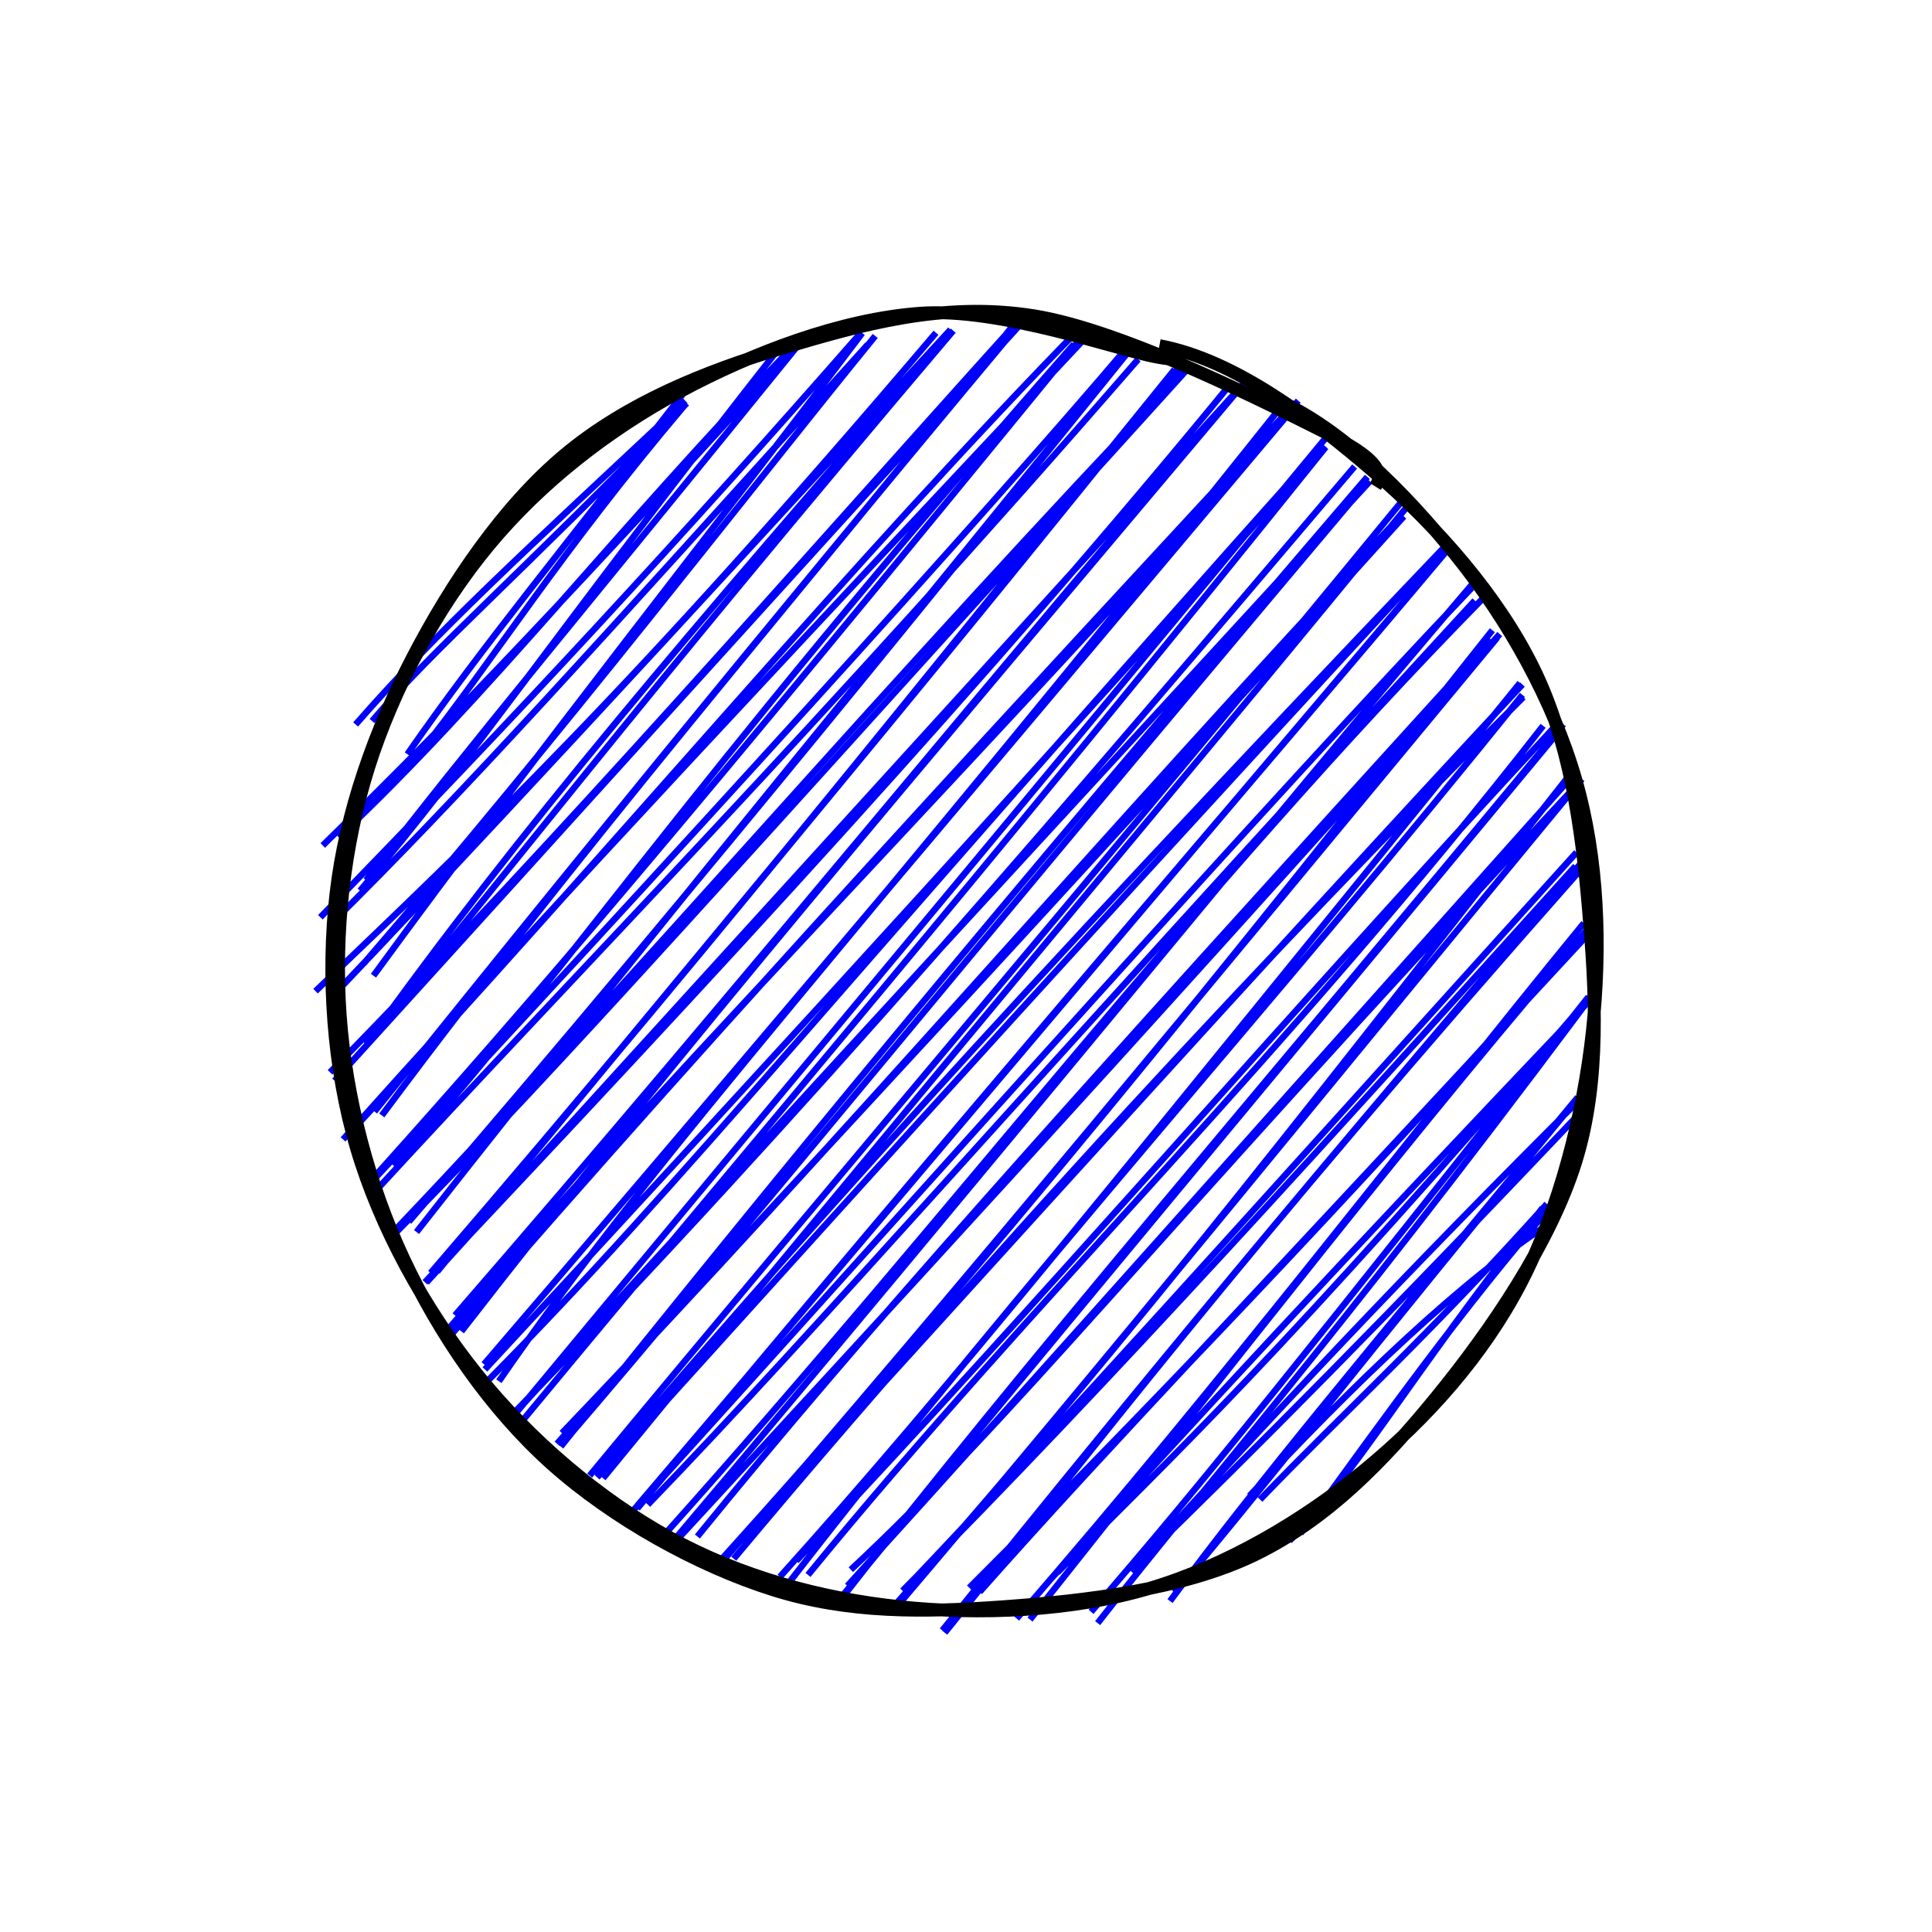
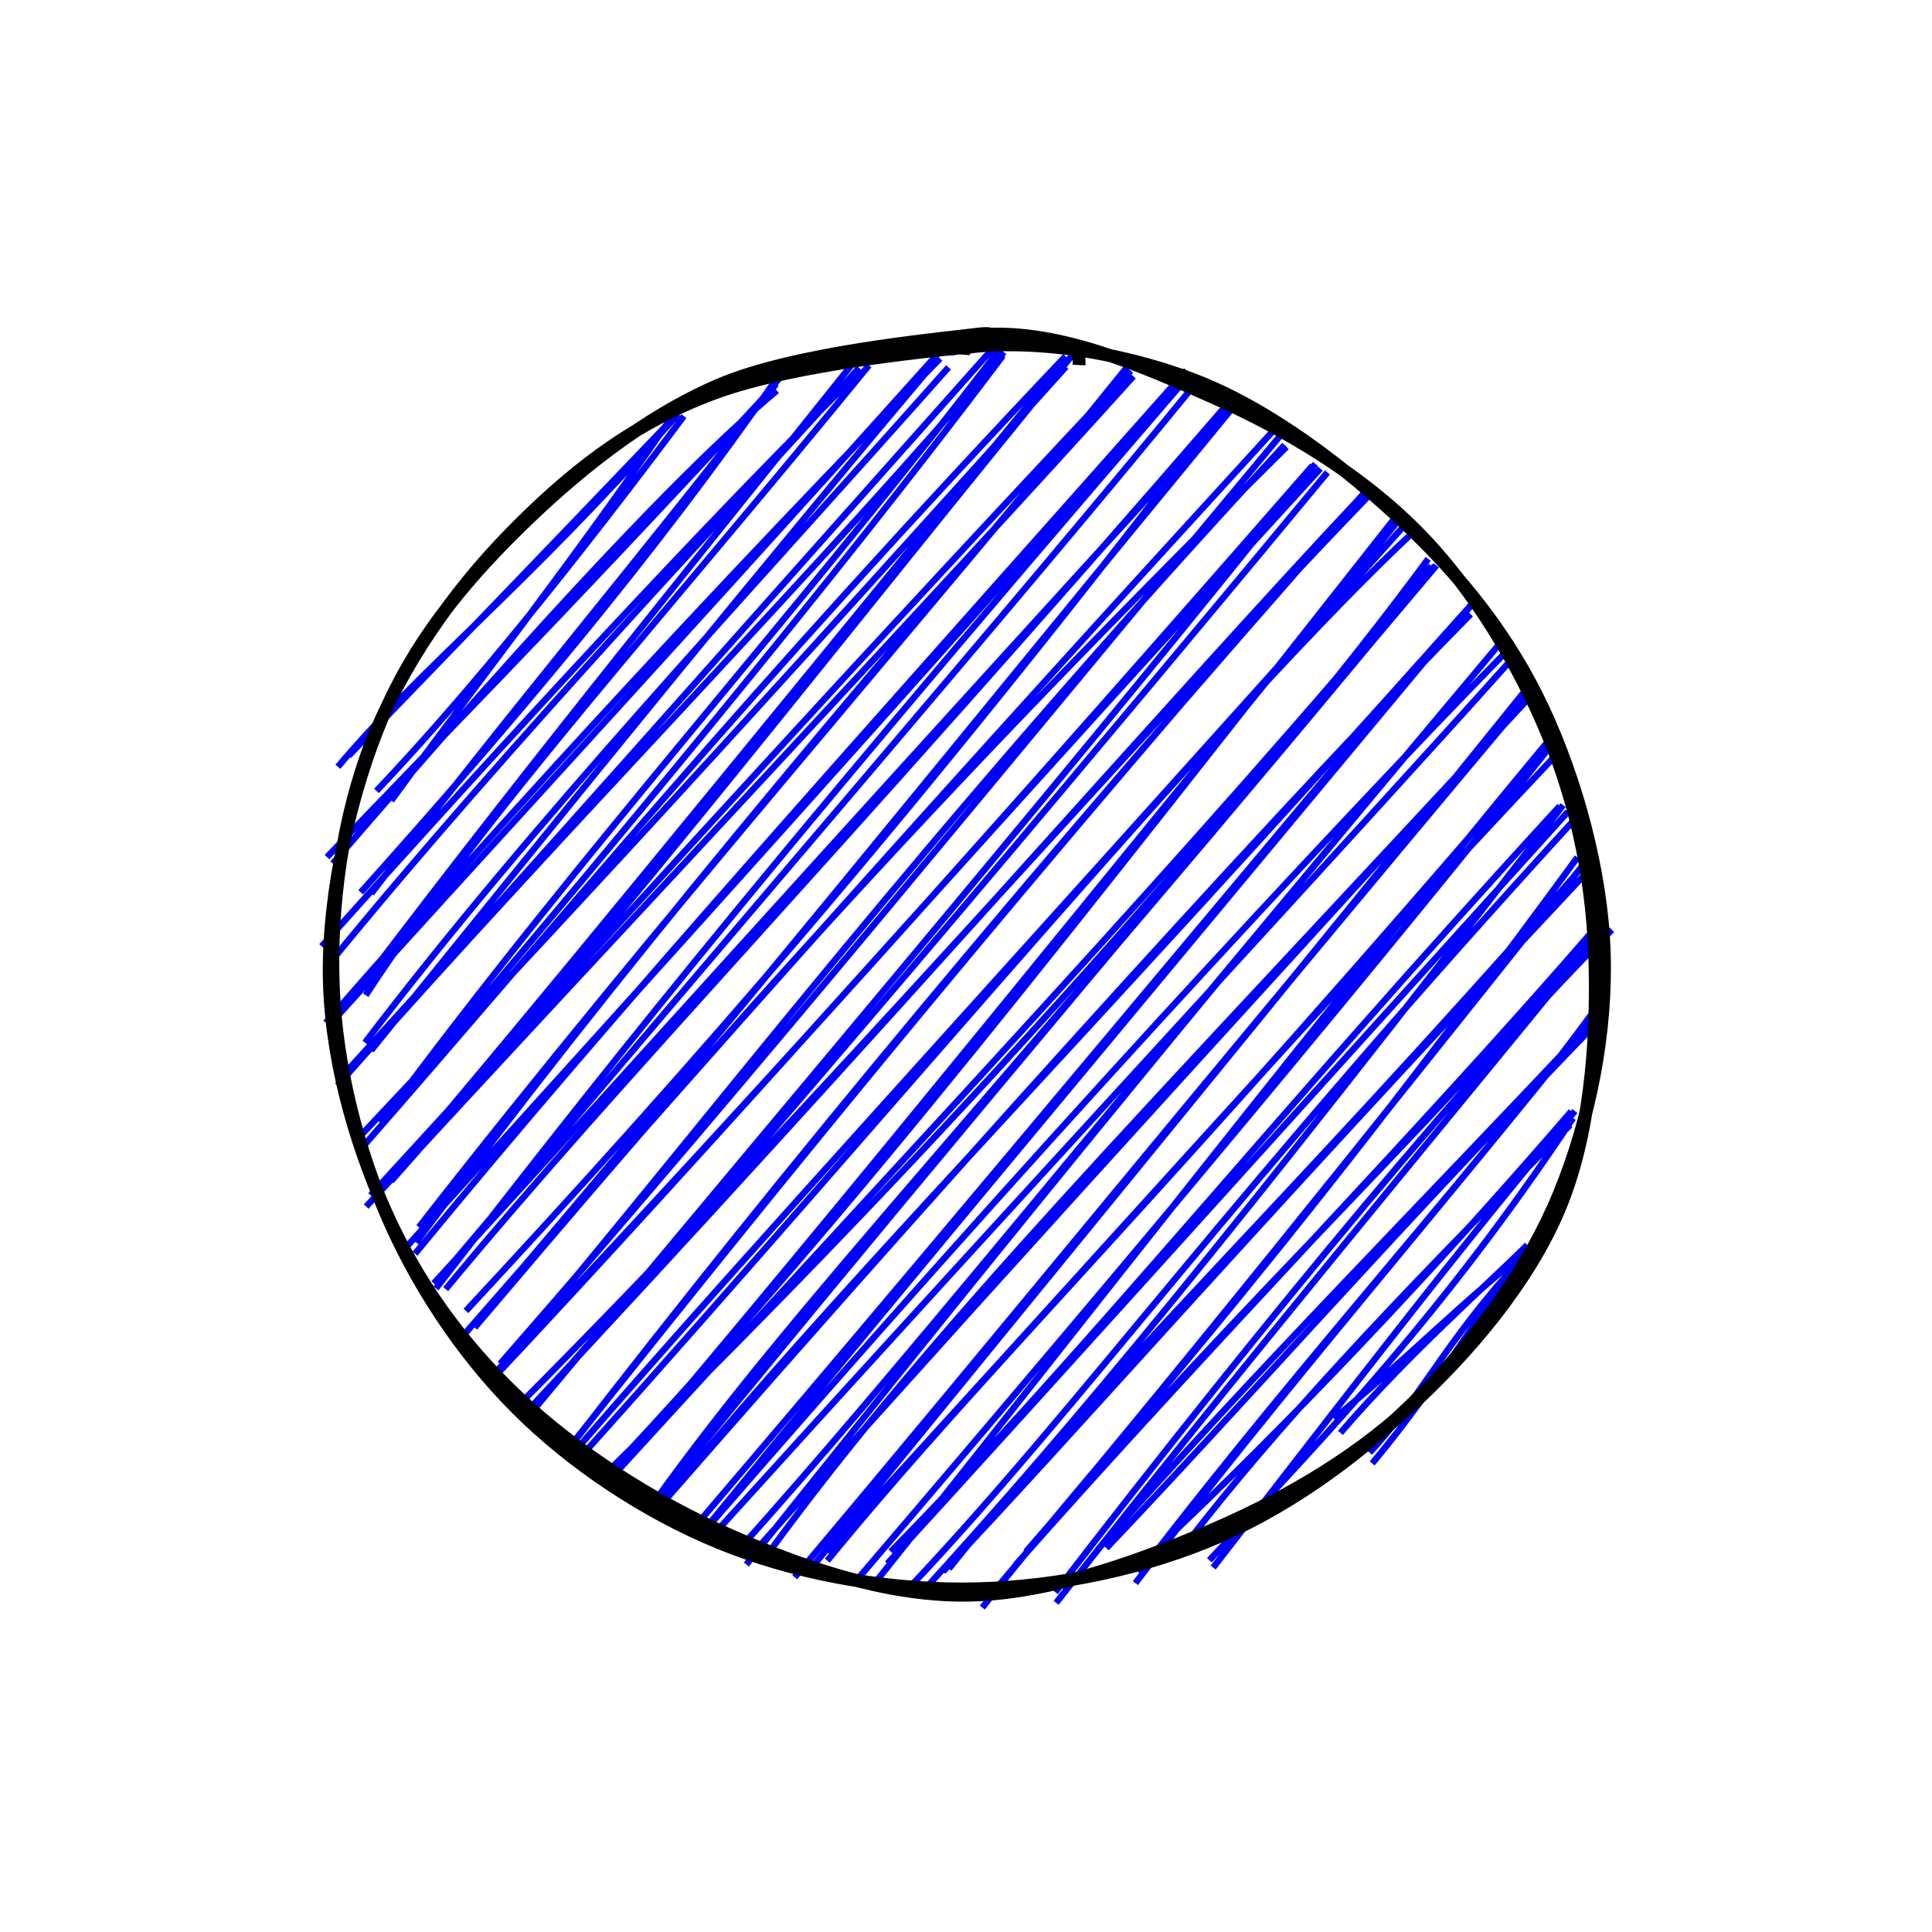
<svg xmlns="http://www.w3.org/2000/svg" width="300" height="300">
  <g>
-     <path d="M55.222 112.492 C67.93 97.962, 80.799 86.219, 106.421 62.239 M57.777 111.961 C67.673 100.35, 80.144 89.838, 106.636 62.614 M65.118 117.004 C76.624 102.505, 86.83 85.918, 106.475 62.734 M63.256 117.114 C74.935 100.306, 87.744 84.859, 106.101 61.097 M52.588 130.013 C75.761 108.184, 95.692 82.265, 122.823 54.149 M50.121 131.281 C65.838 115.901, 81.902 99.709, 122.486 55.023 M55.911 138.304 C73.614 117.526, 85.788 98.917, 121.45 53.47 M56.85 136.673 C73.658 114.833, 91.057 94.169, 123.865 53.693 M49.749 142.432 C80.099 111.306, 106.191 83.076, 133.363 52.039 M51.086 143.757 C71.789 123.293, 91.335 101.598, 134.737 53.516 M57.993 151.504 C84.098 115.778, 110.809 82.242, 133.89 51.72 M56.487 149.602 C87.3 113.928, 115.839 76.786, 135.907 52.168 M48.997 153.905 C73.881 130.029, 97.515 107.955, 145.343 51.669 M51.708 154.607 C86.923 117.535, 122.844 78.023, 147.599 51.186 M56.853 162.163 C80.82 128.728, 106.521 98.678, 146.673 52.597 M57.896 160.68 C77.575 137.27, 98.114 110.139, 148.023 51.345 M51.247 166.511 C87.938 129.097, 122.706 89.086, 157.433 50.58 M51.953 167.813 C82.296 134.401, 113.946 99.321, 159.743 48.944 M59.287 173.204 C95.229 124.897, 134.871 79.668, 157.632 50.089 M58.157 172.597 C99.138 121.491, 139.299 73.006, 158.35 50.244 M53.789 176.495 C95.051 132.016, 132.778 86.607, 168.317 50.319 M53.272 176.927 C76.157 151.374, 99 126.517, 168.627 52.359 M61.087 180.975 C85.081 155.1, 105.434 123.259, 166.778 53.436 M58.72 182.086 C82.176 155.974, 105.353 128.984, 168.11 52.195 M57.571 185.746 C90.024 150.407, 126.706 113.382, 176.733 55.788 M56.739 184.569 C103.868 133.923, 152.837 80.152, 175.19 53.758 M64.679 191.308 C105.467 139.317, 143.775 93.438, 174.669 54.928 M63.481 189.704 C110.255 135.563, 153.412 81.522, 174.992 54.909 M60.965 191.418 C100.974 149.388, 137.73 105.865, 184.48 56.928 M61.274 191.605 C87.438 165.072, 113.199 135.802, 184.067 57.675 M66.866 197.665 C113.93 143.068, 156.357 89.41, 182.401 57.365 M67.89 197.453 C103.514 153.886, 140.69 110.059, 183.797 56.074 M65.976 199.111 C109.782 152.694, 153.742 105.236, 191.309 59.344 M66.23 199.135 C94.988 167.338, 125.714 133.794, 193.139 59.53 M71.645 206.735 C105.487 163.131, 140.621 121.963, 192.65 60.14 M70.65 204.252 C115.342 152.813, 156.95 101.431, 192.893 59.817 M68.867 207.227 C109.618 160.513, 156.421 113.376, 201.598 62.218 M69.718 207.644 C113.631 156.844, 159.849 107.247, 199.426 64.426 M77.467 214.477 C103.23 177.126, 132.976 145.997, 200.014 61.799 M75.154 211.842 C108.019 173.582, 142.115 133.173, 200.1 64.245 M75.888 214.254 C105.302 184.563, 131.388 151.896, 203.982 70.696 M75.296 212.644 C121.24 163.13, 167.751 112.009, 205.731 69.244 M81.353 220.336 C116.677 177.667, 151.895 136.638, 205.863 69.42 M80.369 219.109 C121.331 169.754, 161.507 121.742, 205.769 68.117 M79.112 220.121 C124.788 172.922, 165.431 125.386, 210.349 72.433 M81.078 218.216 C127.421 167.311, 172.876 118.19, 212.712 74.729 M87.076 224.621 C119.934 183.58, 152.085 144.253, 212.324 74.046 M87.034 224.522 C116.009 190.762, 143.732 156.227, 212.178 75.061 M87.256 222.53 C130.823 176.996, 171.822 128.882, 217.371 80.26 M86.493 224.185 C113.118 193.926, 140.707 165.932, 217.995 80.188 M91.566 229.132 C130.678 181.894, 170.909 134.883, 217.918 77.551 M93.64 229.538 C140.819 171.913, 189.581 114.226, 218.258 78.956 M92.515 229.09 C123.653 192.952, 153.309 159.284, 224.984 84.216 M92.723 229.401 C121.045 198.204, 151.366 164.162, 224.402 84.927 M98.955 234.243 C146.704 176.666, 194.748 121.13, 224.701 85.475 M98.989 233.772 C125.916 202.226, 151.494 171.802, 224.533 85.646 M100.594 233.637 C127.914 205.322, 155.523 173.102, 229.007 93.251 M98.434 234.42 C147.501 180.159, 196.357 125.045, 228.555 91.261 M103.376 238.072 C147.406 188.983, 185.998 138.035, 230.174 93.022 M104.145 239.77 C152.924 182.184, 197.752 126.78, 228.745 90.559 M108.289 238.587 C133.701 207.33, 161.545 176.218, 231.479 99.286 M105.624 238.567 C136.745 204.776, 169.066 169.898, 232.881 98.459 M111.343 242.9 C152.916 196.934, 190.308 150.165, 231.737 97.86 M111.443 243.303 C149.727 199.248, 186.759 154.164, 232.506 98.988 M113.942 242.034 C161.626 184.965, 211.137 133.727, 236.538 108.249 M114.797 239.434 C153.684 196.748, 193.918 151.946, 236.396 106.291 M121.905 246.535 C159.464 197.982, 198.544 155.074, 236.403 107.9 M121.112 244.838 C147.192 215.901, 173.487 183.04, 236.028 106.049 M125.469 244.553 C160.805 201.317, 198.921 164.837, 239.618 112.704 M123.643 242.369 C162.046 201.651, 197.623 160.097, 241.087 113.212 M129.92 249.189 C160.447 210.01, 192.964 172.654, 242.765 112.466 M130.383 248.326 C164.659 206.662, 197.003 167.917, 241.38 114.39 M132.117 243.741 C156.641 220.877, 176.885 194.801, 244.384 122.381 M131.592 246.256 C164.102 210.422, 196.836 173.467, 244.057 120.622 M138.024 250.301 C176.266 207.314, 210.12 162.984, 243.542 120.587 M138.527 250.326 C171.633 211.473, 204.512 170.785, 245.646 120.969 M140.145 247.011 C172.389 214.587, 206.977 176.17, 244.649 134.482 M140.381 246.857 C165.814 220.113, 189.69 193.385, 244.803 132.36 M146.695 253.526 C169.56 225.434, 190.533 197.111, 246.376 133.991 M146.32 253.171 C170.502 223.263, 194.418 193.708, 245.99 133.455 M150.51 246.545 C183.933 213.164, 215.906 179.003, 248.369 142.52 M152.109 247.202 C172.486 224.185, 194.088 201.932, 246.852 144.801 M159.944 251.488 C189.752 214.046, 221.282 173.27, 248.125 142.439 M157.864 251.329 C190.351 214.006, 219.784 175.271, 245.943 143.348 M164.178 244.194 C181.734 226.31, 197.781 211.913, 248.166 153.325 M163.028 245.349 C184.549 221.51, 207.788 196.419, 246.608 155.6 M170.444 252.036 C188.373 229.081, 205.796 209.928, 245.68 156.615 M169.424 250.291 C187.103 229.959, 202.77 210.105, 246.653 154.808 M176.72 242.736 C194.425 225.509, 215.244 204.637, 246.561 171.539 M175.614 243.978 C197.117 220.195, 218.495 197.408, 245.564 170.471 M182.386 247.295 C195.407 232.1, 210.991 211.722, 244.713 170.891 M181.684 248.615 C195.355 230.134, 211.112 211.278, 244.995 170.394 M194.024 232.281 C210.148 214.965, 227.157 198.536, 241.207 189.598 M195.663 232.85 C208.791 219.198, 221.753 207.502, 240.203 186.942 M200.23 239.261 C211.185 228.003, 217.466 215.782, 239.516 187.575 M201.941 238.108 C214.77 220.359, 227.568 202.56, 240.978 187.169" stroke="blue" stroke-width="1" fill="none" />
-     <path d="M196.636 61.368 C207.671 65.706, 218.11 76.361, 226.119 86.31 C234.129 96.258, 241.168 108.768, 244.693 121.058 C248.219 133.348, 248.687 147.035, 247.273 160.05 C245.86 173.066, 242.103 187.791, 236.212 199.151 C230.321 210.512, 221.564 220.292, 211.926 228.212 C202.288 236.132, 190.419 243.125, 178.384 246.672 C166.35 250.218, 152.112 250.808, 139.717 249.492 C127.322 248.175, 114.947 244.783, 104.015 238.772 C93.082 232.762, 82.233 223.518, 74.121 213.427 C66.009 203.336, 58.999 190.67, 55.341 178.225 C51.684 165.78, 50.713 151.466, 52.176 138.759 C53.639 126.053, 58.198 113.347, 64.12 101.985 C70.042 90.624, 78.124 78.583, 87.707 70.59 C97.289 62.597, 109.477 57.621, 121.615 54.028 C133.752 50.435, 146.369 46.781, 160.532 49.034 C174.695 51.286, 197.754 63.126, 206.593 67.545 C215.433 71.964, 214.417 74.182, 213.567 75.545 M180.032 53.671 C191.713 55.865, 203.704 64.985, 213.387 73.327 C223.069 81.669, 232.585 92.438, 238.129 103.725 C243.672 115.012, 245.554 128.268, 246.646 141.05 C247.738 153.832, 248.612 167.777, 244.682 180.417 C240.751 193.056, 231.365 206.721, 223.063 216.889 C214.761 227.057, 206.056 235.989, 194.871 241.422 C183.686 246.854, 168.424 248.578, 155.953 249.484 C143.482 250.39, 131.767 250.554, 120.044 246.858 C108.322 243.162, 95.169 235.856, 85.619 227.309 C76.069 218.762, 68.208 207.186, 62.742 195.577 C57.277 183.969, 53.739 170.405, 52.826 157.659 C51.913 144.914, 53.414 131.271, 57.263 119.105 C61.113 106.939, 67.865 94.383, 75.925 84.663 C83.986 74.944, 94.464 66.793, 105.628 60.789 C116.793 54.785, 130.58 49.53, 142.913 48.639 C155.246 47.748, 173.396 54.284, 179.628 55.444 C185.861 56.605, 180.664 53.985, 180.307 55.604" stroke="black" stroke-width="2" fill="none" />
+     <path d="M52.466 119.063 C65.872 103.183, 81.237 91.549, 104.988 64.618 M54.132 117.358 C64.766 106.369, 77.13 93.606, 105.259 64.212 M58.464 122.814 C73.55 106.906, 89.954 86.311, 106.188 64.61 M60.756 124.323 C74.498 105.391, 88.26 88.215, 105.166 63.51 M51.67 134.084 C77.61 103.984, 103.467 75.063, 120.627 60.65 M50.777 133.094 C67.022 116.004, 84.194 98.971, 120.547 59.613 M56.022 138.561 C79.631 112.18, 101.291 86.595, 120.865 58.414 M57.643 138.755 C79.033 110.649, 100.825 85.075, 120.964 58.752 M51.191 149.568 C79.385 115.022, 114.507 78.163, 133.403 57.115 M49.949 146.944 C79.945 113.37, 110.353 80.455, 133.718 57.455 M56.79 154.539 C75.835 125.486, 102.402 96.615, 134.931 56.715 M55.712 153.68 C83.678 116.663, 112.195 81.846, 132.14 56.78 M51.385 158.898 C73.128 134.701, 99.71 106.087, 146.721 53.724 M50.593 158.817 C81.717 123.233, 113.416 89.034, 145.968 55.673 M56.684 161.891 C83.091 127.229, 113.938 94.607, 147.286 57.044 M57.617 163.114 C89.15 124.047, 121.783 83.826, 145.515 55.83 M53.921 166.262 C81.363 136.172, 108.739 105.126, 154.647 53.568 M52.394 168.57 C89.082 126.988, 128.057 87.581, 155.888 54.68 M59.225 174.229 C90.951 131.261, 124.874 94.056, 155.156 54.32 M58.793 174.135 C94.803 131.847, 129.164 90.505, 155.724 55.234 M56.198 178.23 C87.31 142.711, 115.226 108.274, 165.462 55.312 M56.187 176.146 C80.032 150.791, 104.371 124.94, 165.527 56.948 M60.737 183.399 C98.335 141.005, 132.368 96.737, 166.977 54.583 M62.051 181.356 C84.312 155.214, 106.229 128.177, 165.454 55.782 M57.546 185.602 C90.993 149.207, 122.013 114.497, 173.817 59.301 M56.864 187.356 C99.534 140.99, 143.112 94.886, 175.989 58.438 M65.045 190.555 C102.408 142.616, 144.255 95.258, 175.226 56.748 M64.613 192.925 C95.483 151.398, 128.837 111.537, 175.576 57.56 M64.438 194.683 C96.178 156.049, 132.361 116.007, 184.231 57.509 M62.389 194.43 C89.781 163.976, 115.618 135.896, 183.992 58.689 M67.697 200.054 C90.884 170.26, 114.156 140.067, 183.191 59.956 M68.747 197.948 C112.73 145.826, 157.285 94.278, 185.683 59.505 M69.204 200.171 C97.378 166.203, 126.629 136.635, 191.182 62.068 M67.365 199.281 C97.015 166.991, 128.652 131.518, 191.3 63 M72.351 203.556 C107.037 166.242, 142.595 125.796, 190.42 63.077 M74.25 204.956 C112.098 160.701, 149.227 114.574, 191.017 63.787 M73.705 206.143 C103.656 170.892, 135.547 133.061, 199.753 69.411 M72.209 207.068 C109.176 164.703, 145.681 123.728, 197.52 67.103 M78.862 210.869 C110.787 173.186, 141.74 131.543, 199.485 69.096 M77.656 211.782 C117.922 165.743, 156.344 118.596, 198.906 67.519 M77.174 212.844 C108.735 179.196, 139.756 145.625, 203.835 72.283 M75.941 214.71 C110.053 178.366, 143.615 139.905, 205.021 72.768 M81.438 220.105 C129.372 165.314, 173.639 112.575, 206.12 73.359 M82.59 219.263 C126.184 166.811, 170.348 114.859, 204.262 72.039 M80.407 218.33 C127.887 170.689, 173.717 117.27, 212.674 76.836 M81.241 219.798 C134.354 163.007, 183.119 107.115, 211.272 77.221 M88.48 224.743 C121.827 181.607, 159.535 136.11, 211.894 76.785 M88.179 225.027 C123.473 180.594, 158.693 137.308, 211.946 76.403 M90.344 226.028 C140.956 169.583, 190.575 109.639, 219.829 82.256 M89.642 224.907 C118.315 191.941, 149.728 157.978, 218.562 81.044 M94.064 229.166 C133.152 187.623, 166.924 143.344, 217.122 79.769 M94.943 229.408 C133.545 184.013, 171.405 136.542, 217.525 80.363 M94.718 228.166 C147.245 176.749, 196.221 121.549, 221.77 86.781 M95.243 229.118 C140.378 179.652, 186.179 131.316, 222.251 87.878 M101.627 233.176 C124.504 201.286, 152.515 173.11, 222.819 87.848 M100.779 234.462 C134.239 193.37, 169.275 151.518, 223.051 87.804 M102.316 233.975 C130.973 198.996, 162.662 167.742, 228.282 94.114 M103.169 233.083 C152.212 176.894, 203.434 120.573, 228.368 95.369 M108.868 235.943 C150.852 186.781, 195.491 132.727, 228.931 93.335 M109.444 237.478 C133.989 207.397, 159.306 177.096, 228.44 94.004 M111.241 237.813 C160.491 183.443, 210.028 130.006, 234.496 102.641 M110.106 236.912 C157.668 181.978, 207.574 128.066, 233.819 101.268 M114.402 240.973 C139.945 212.51, 164.452 181.532, 232.011 100.974 M115.898 242.937 C145.037 206.488, 174.26 169.813, 232.73 100.123 M119.355 241.119 C145.37 205.624, 174.97 175.783, 237.825 107.941 M118.301 239.657 C163.04 189.494, 209.576 138.847, 238.818 106.566 M126.154 243.295 C161.801 199.429, 201.808 150.793, 237.227 106.753 M123.399 244.922 C154.378 208.187, 184.243 171.254, 237.888 107.344 M128.467 242.333 C153.557 211.743, 178.695 187.97, 240.61 115.473 M128.365 240.935 C165.487 200.634, 204.102 157.002, 242.338 116.467 M135.304 246.495 C169.632 203.457, 204.086 158.845, 240.234 115.289 M133.378 244.953 C176.003 195.086, 217.391 145.444, 241.139 115.379 M138.327 240.937 C168.481 210.279, 197.201 174.128, 242.21 125.163 M137.79 242.801 C162.561 215.698, 187.523 187.932, 243.483 126.039 M141.341 246.379 C168.217 217.893, 190.85 185.795, 245.151 126.542 M143.013 247.421 C167.41 220.652, 189.938 193.393, 242.724 125.024 M147.343 243.583 C170.652 214.392, 199.545 187.233, 244.422 136.103 M146.418 244.037 C168.13 221.092, 188.511 197.229, 246.524 135.315 M152.532 249.624 C172.816 223.77, 194.623 201.798, 244.948 133.129 M152.973 248.707 C182.065 214.276, 209.796 179.553, 245.688 134.482 M159.311 240.954 C192.231 202.631, 230.933 166.354, 249.03 142.688 M157.752 242.949 C188.863 207.728, 220.478 175.612, 247.955 143.827 M163.871 247.237 C196.886 204.334, 230.313 164.138, 250.297 144.382 M163.993 248.89 C192.776 212.174, 223.357 175.616, 248.119 145.168 M171.798 240.394 C194.747 216.195, 215.122 192.801, 248.118 158.617 M170.5 240.578 C195.407 212.378, 220.773 186.925, 247.932 157.957 M176.937 244.282 C203.092 210.012, 231.639 179.108, 248.233 155.976 M176.304 245.828 C198.645 216.384, 223.87 187.454, 247.541 157.693 M184.607 239.191 C197.44 222.584, 214.876 203.605, 243.812 174.681 M182.831 237.364 C205.216 216.015, 226.342 192.995, 243.996 172.568 M187.796 242.274 C206.22 222.487, 224.144 203.88, 244.262 173.612 M188.385 243.409 C209.196 216.561, 227.26 192.903, 244.566 172.533 M207.106 220.254 C218.285 211.374, 227.41 201.572, 239.535 192.392 M208.141 222.495 C218.736 210.177, 231.387 199.101, 237.165 193.309 M212.676 225.563 C221.403 216.153, 225.23 206.702, 238.438 193.235 M213.079 227.238 C223.584 214.634, 231.435 201.33, 237.413 193.625" stroke="blue" stroke-width="1" fill="none" />
+     <path d="M147.562 54.236 C159.238 52.328, 173.6 54.493, 185.331 58.966 C197.063 63.438, 208.905 72.561, 217.953 81.072 C227 89.582, 234.423 98.902, 239.614 110.03 C244.806 121.157, 248.686 135.274, 249.101 147.836 C249.516 160.398, 246.825 173.962, 242.106 185.401 C237.386 196.84, 229.56 207.614, 220.786 216.468 C212.012 225.322, 200.97 233.486, 189.463 238.526 C177.955 243.566, 164.334 246.39, 151.74 246.707 C139.147 247.025, 125.544 244.827, 113.903 240.43 C102.263 236.033, 90.78 228.733, 81.899 220.327 C73.018 211.921, 65.641 201.184, 60.616 189.995 C55.591 178.805, 52.227 165.674, 51.751 153.192 C51.275 140.71, 53.174 126.831, 57.757 115.103 C62.34 103.375, 70.424 91.824, 79.251 82.826 C88.079 73.827, 97.562 66.046, 110.722 61.111 C123.882 56.175, 148.737 53.95, 158.208 53.212 C167.68 52.475, 167.619 55.038, 167.549 56.685 M151.258 52.074 C163.499 50.711, 177.021 56.664, 188.503 61.757 C199.984 66.85, 211.476 73.837, 220.147 82.634 C228.817 91.431, 235.936 103.3, 240.526 114.539 C245.116 125.777, 247.433 137.837, 247.687 150.064 C247.941 162.291, 246.883 176.469, 242.05 187.901 C237.217 199.333, 227.859 210.292, 218.688 218.654 C209.517 227.017, 198.532 233.236, 187.024 238.077 C175.517 242.918, 161.997 247.684, 149.642 247.703 C137.287 247.721, 124.417 243.304, 112.895 238.188 C101.374 233.073, 89.351 225.362, 80.511 217.008 C71.672 208.655, 64.757 199.069, 59.859 188.07 C54.961 177.07, 51.2 163.797, 51.123 151.014 C51.046 138.231, 54.539 122.828, 59.396 111.374 C64.253 99.92, 71.554 90.889, 80.263 82.288 C88.972 73.687, 99.81 64.825, 111.65 59.768 C123.49 54.712, 145.016 52.735, 151.304 51.95 C157.592 51.165, 149.493 53.445, 149.376 55.059" stroke="black" stroke-width="2" fill="none" />
  </g>
</svg>
